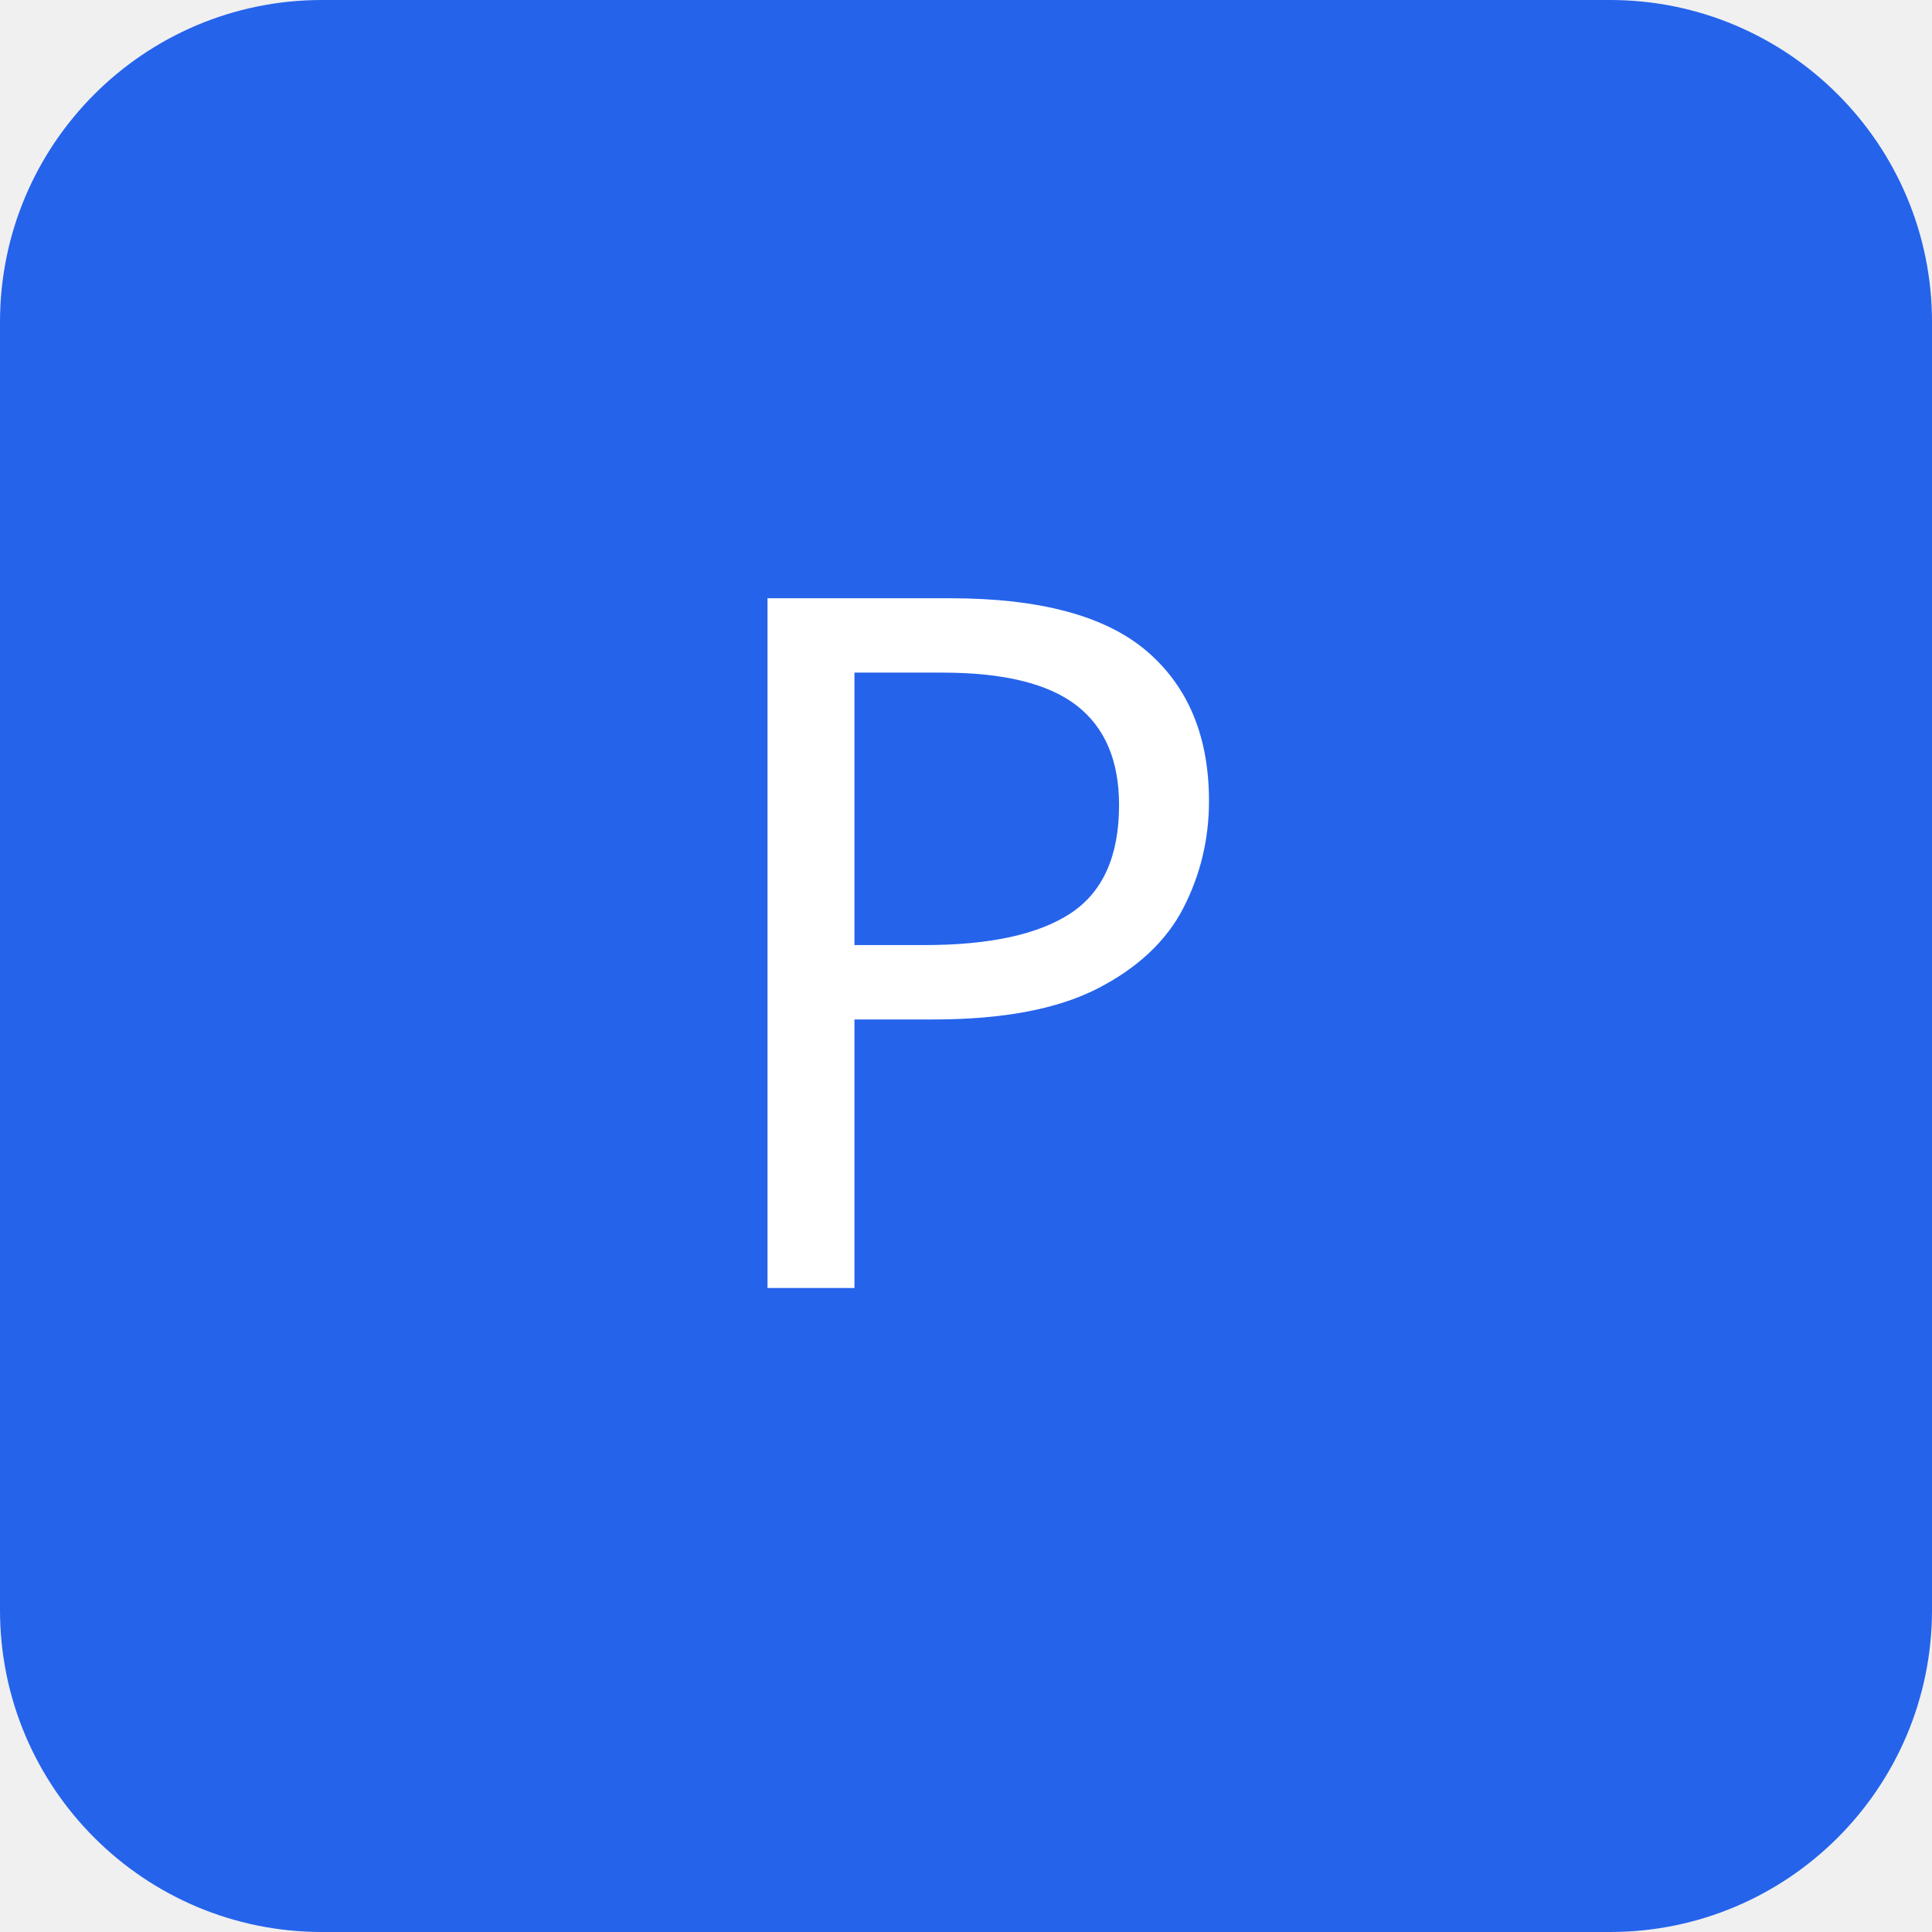
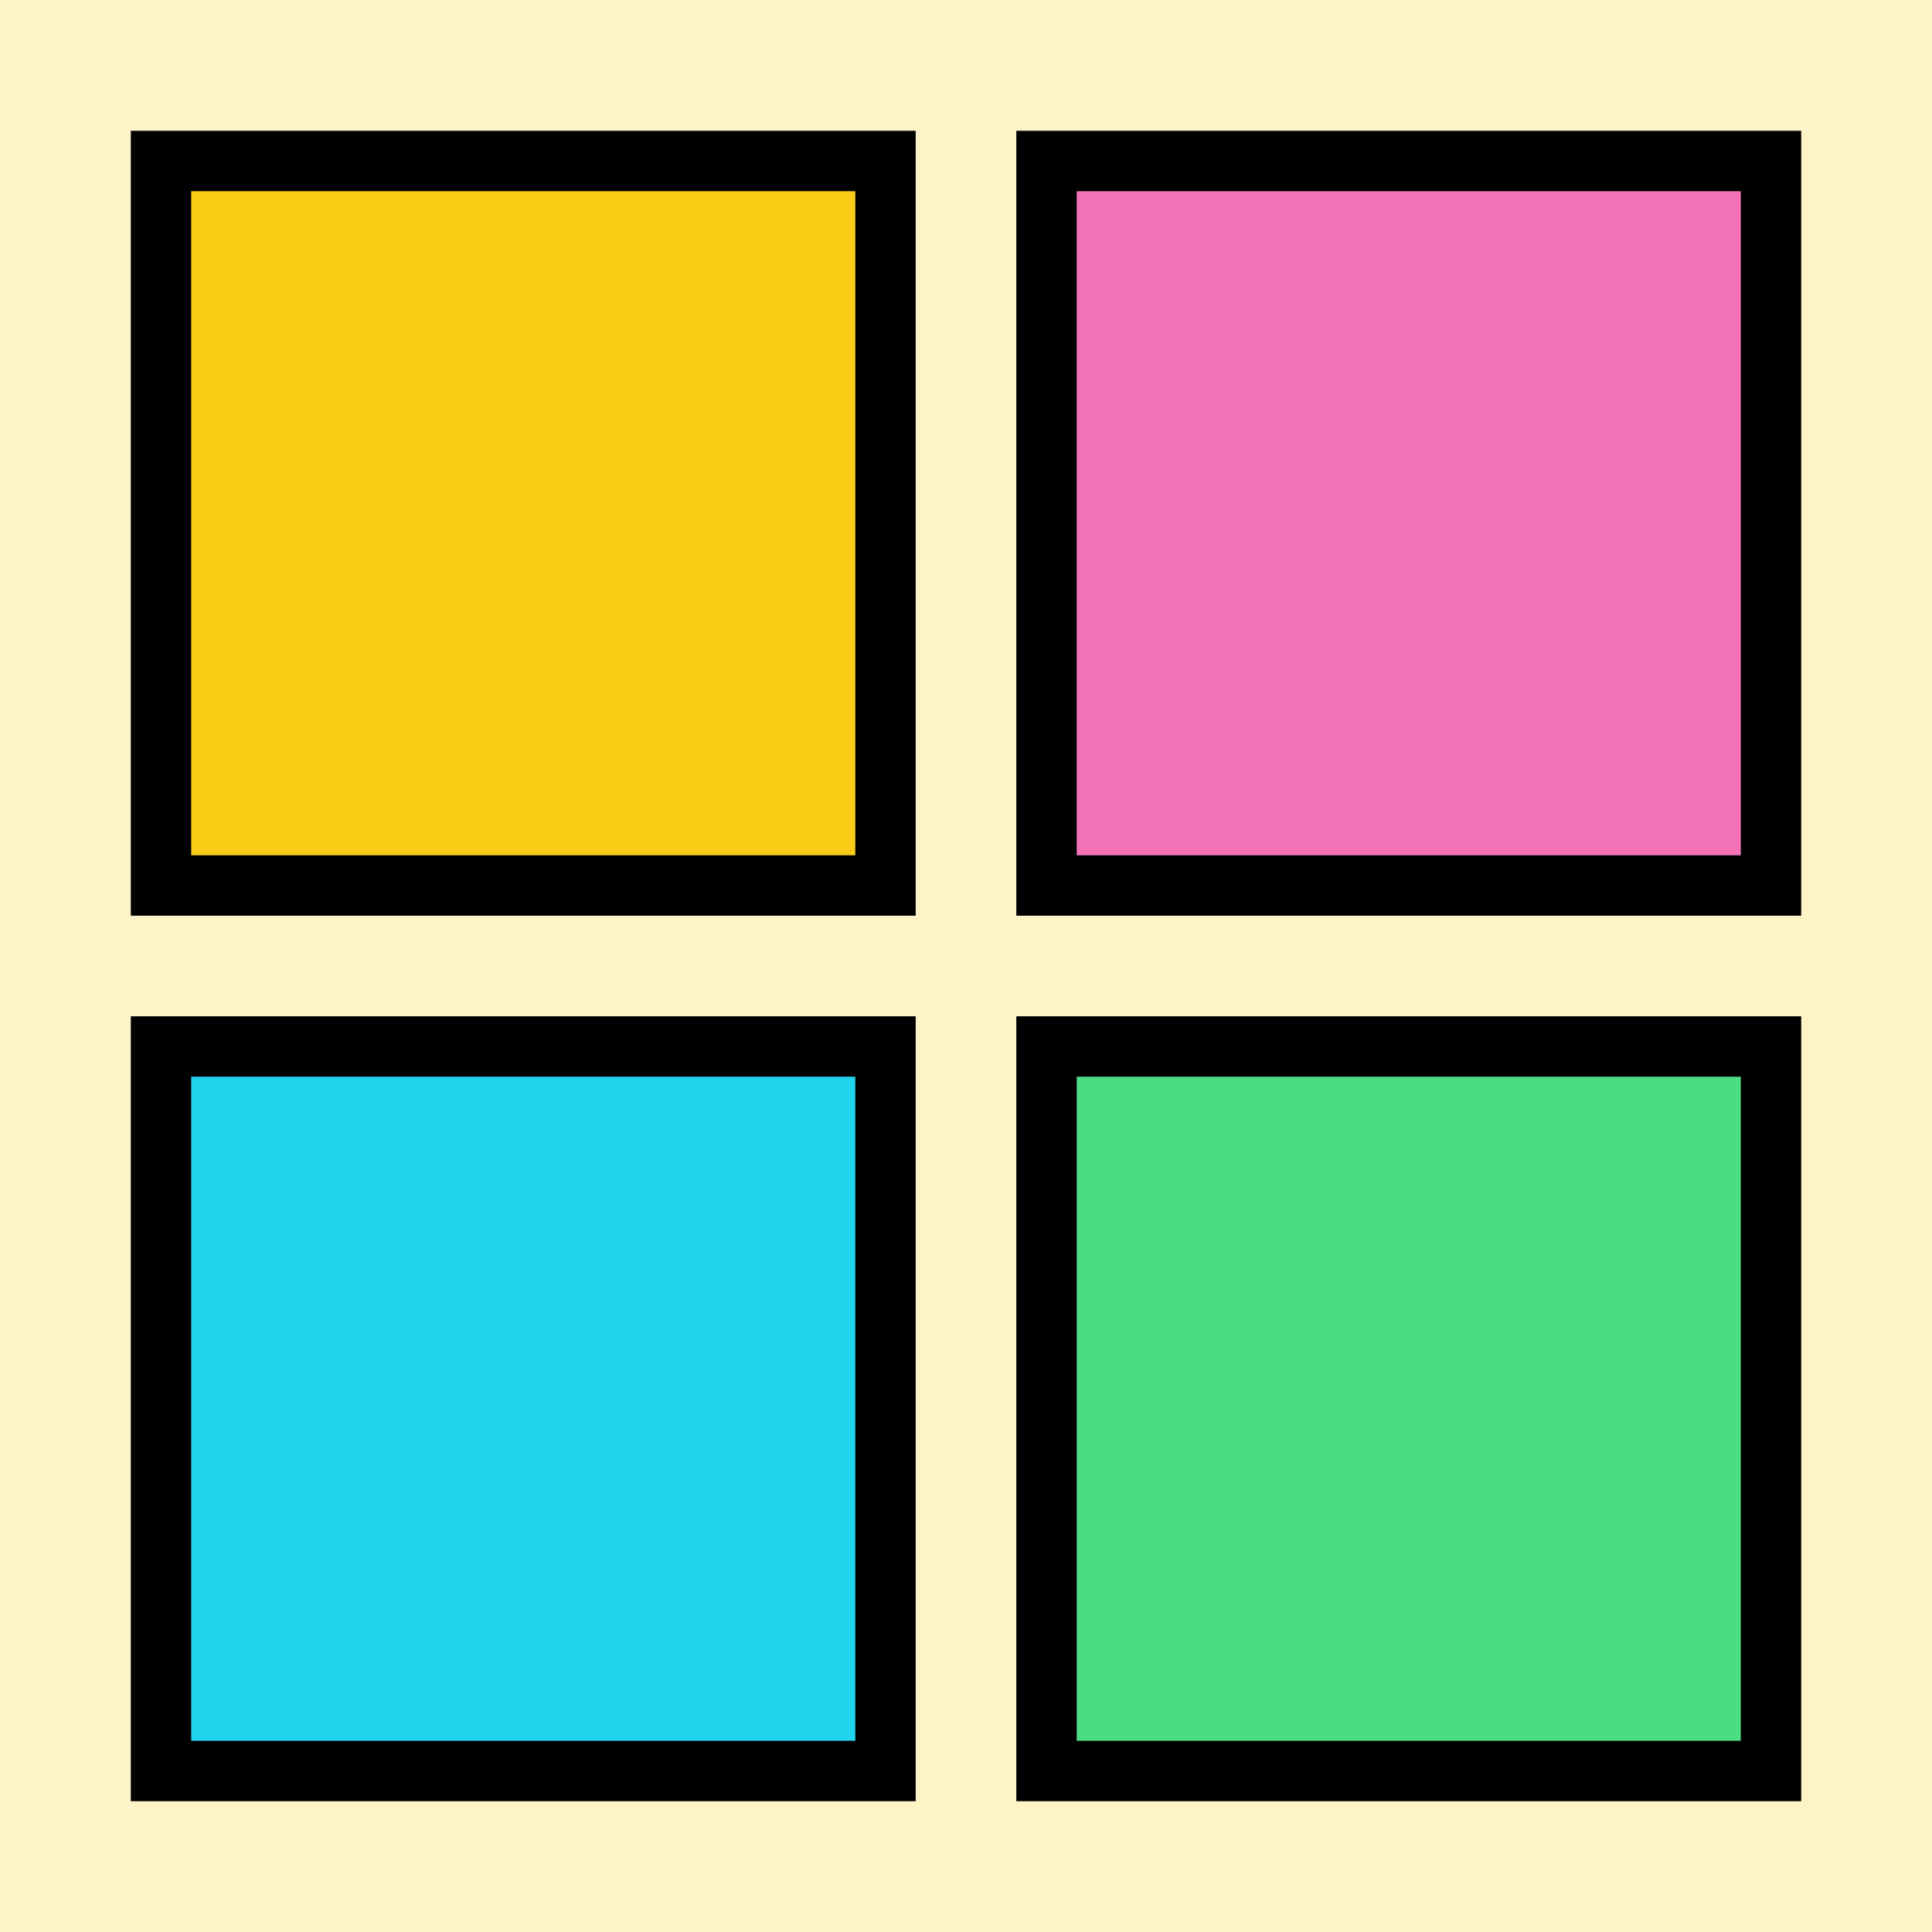
<svg xmlns="http://www.w3.org/2000/svg" viewBox="0 0 192 192" width="192" height="192">
-   <rect width="192" height="192" rx="32" fill="#2563eb" />
-   <text x="96" y="128" font-size="96" text-anchor="middle" fill="#ffffff" font-family="sans-serif">P</text>
+   <rect x="0" y="0" width="192" height="192" fill="#fef3c7" />
+   <rect x="16" y="16" width="72" height="72" fill="#facc15" stroke="#000000" stroke-width="6" />
+   <rect x="104" y="16" width="72" height="72" fill="#f472b6" stroke="#000000" stroke-width="6" />
+   <rect x="16" y="104" width="72" height="72" fill="#22d3ee" stroke="#000000" stroke-width="6" />
+   <rect x="104" y="104" width="72" height="72" fill="#4ade80" stroke="#000000" stroke-width="6" />
</svg>
